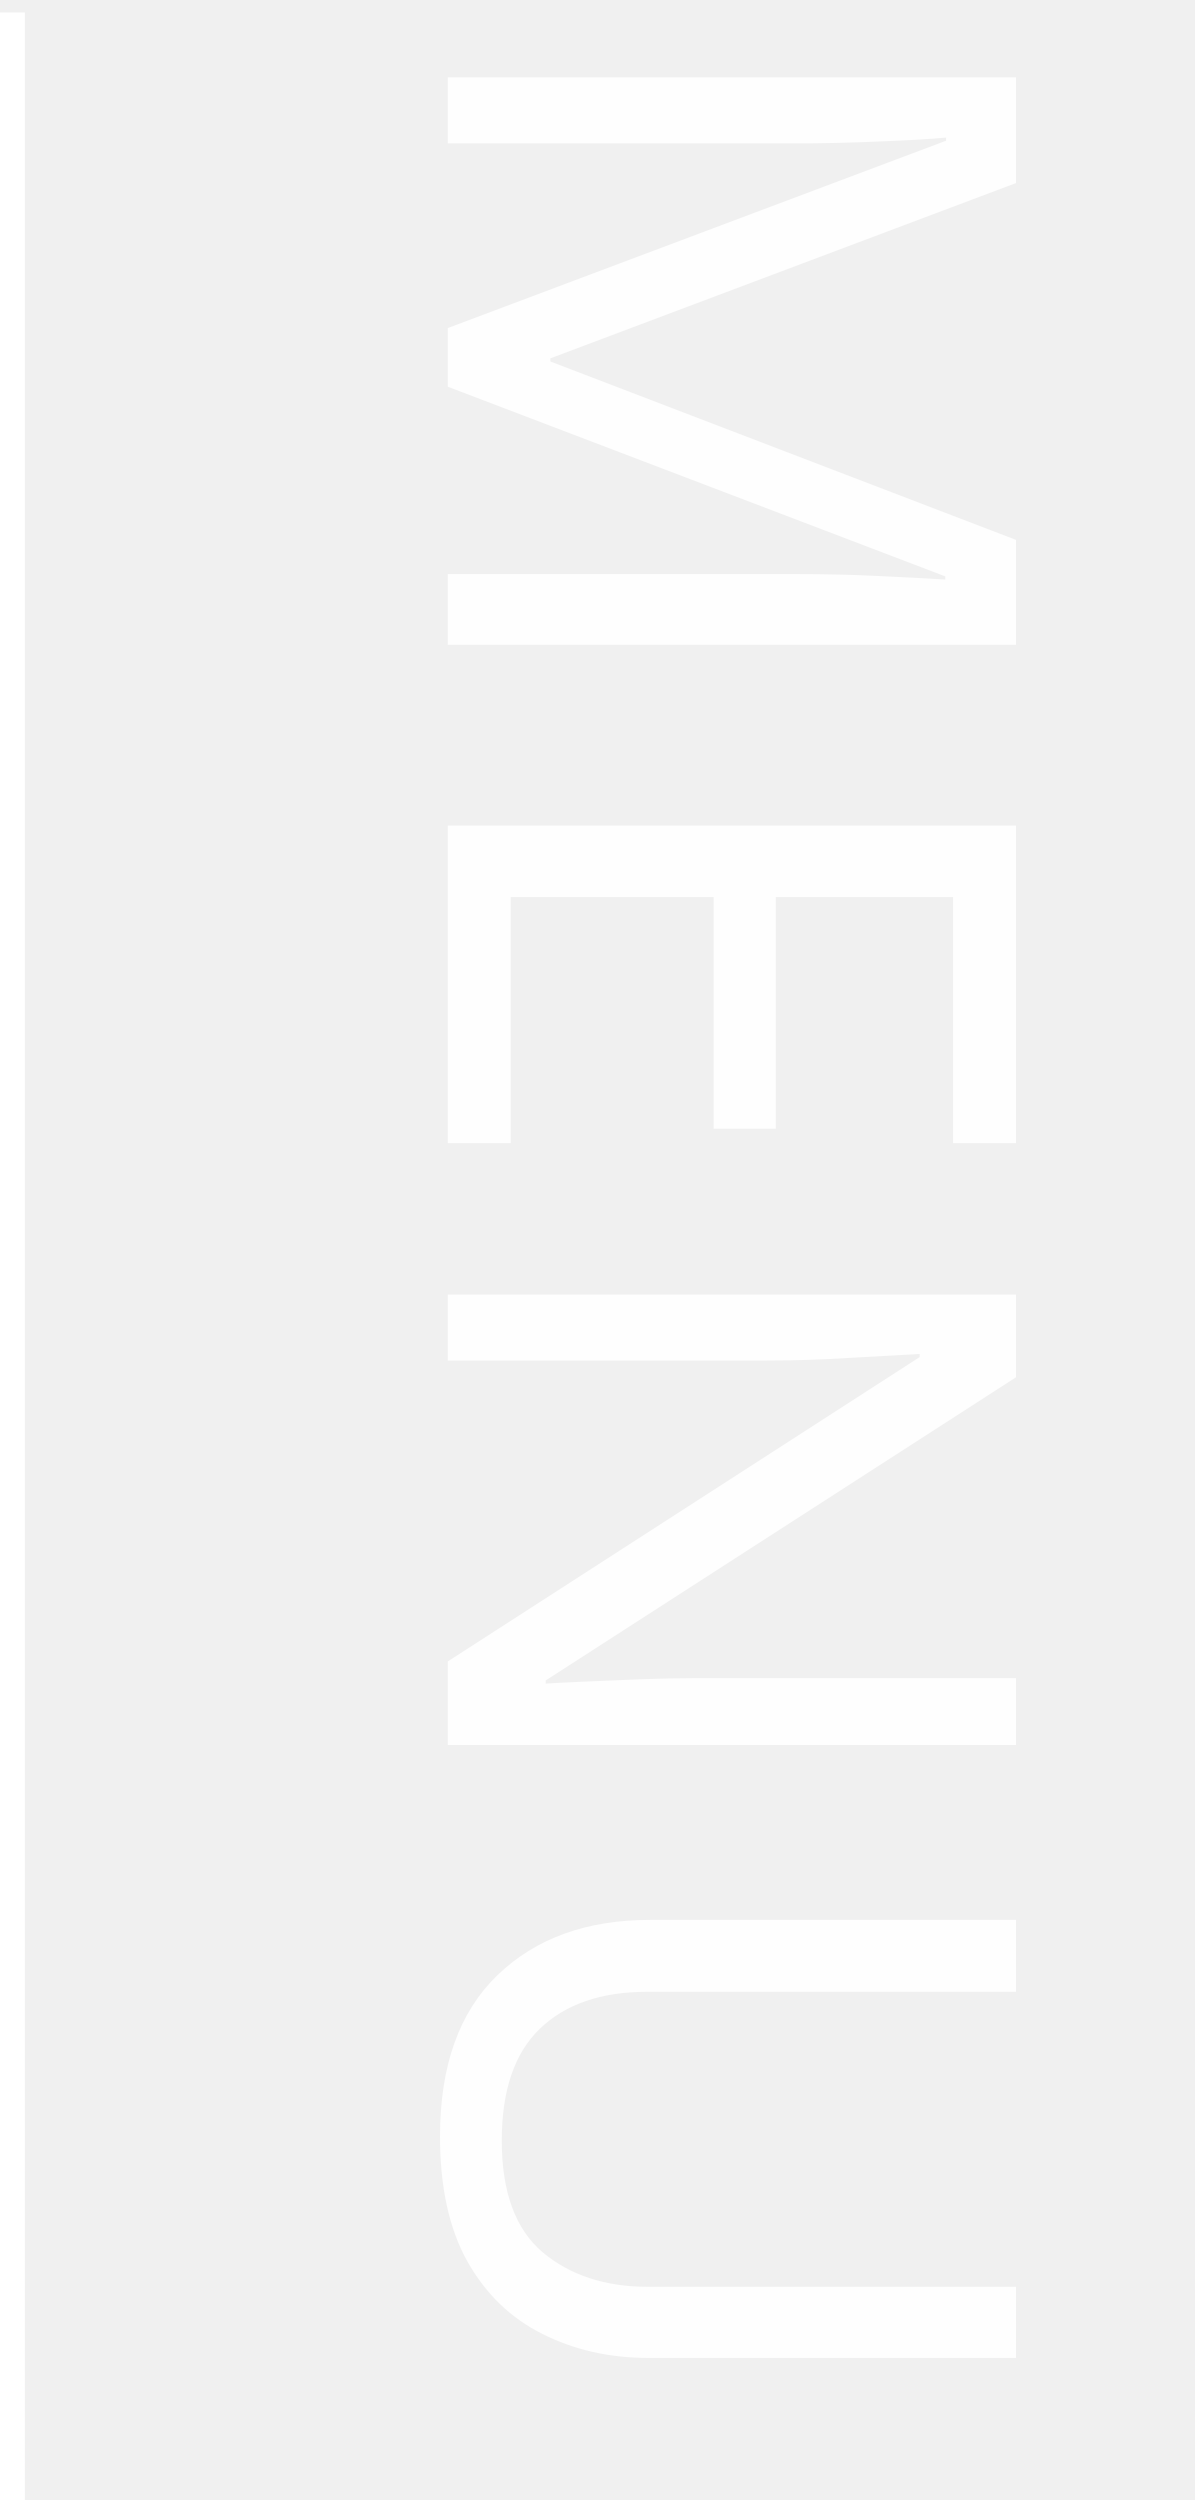
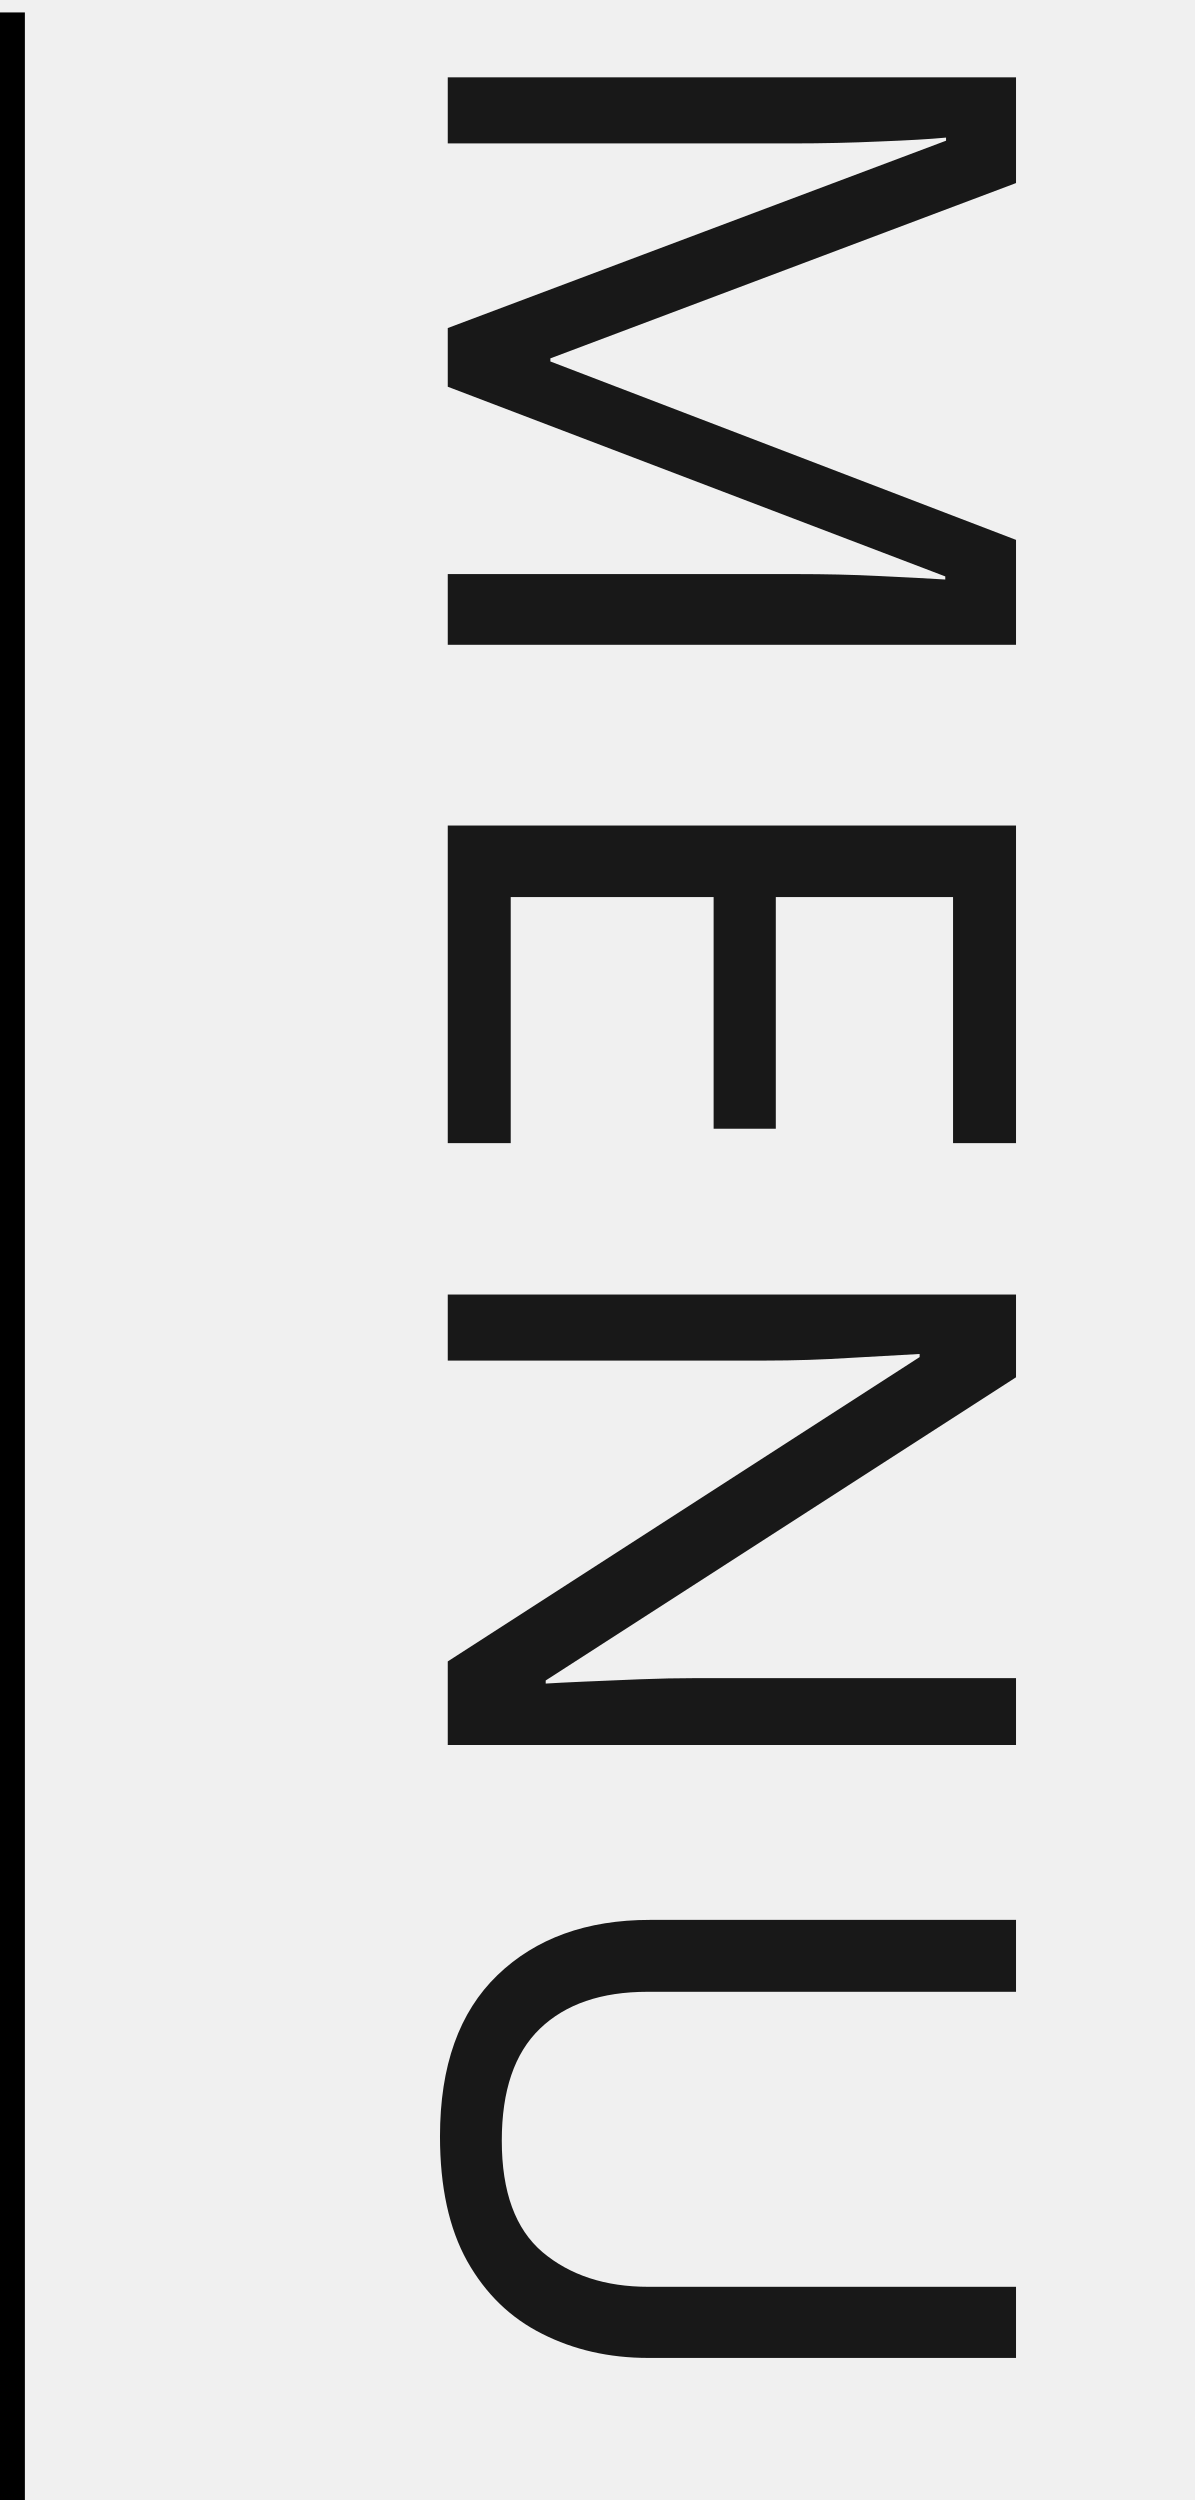
<svg xmlns="http://www.w3.org/2000/svg" viewBox="0 0 48 100.5">
  <defs>
    <style>
      .cls-1 {
-         fill: #fff;
+         fill: #000;
        font-size: 32px;
        font-family: Raleway-Regular, Raleway;
        letter-spacing: 0.033em;
        opacity: 0.9;
      }

      .cls-2 {
        fill: none;
-         stroke: #fff;
+         stroke: #000;
      }
    </style>
  </defs>
  <g id="Group_187" data-name="Group 187" transform="translate(-34 -471)">
    <text id="MENU" class="cls-1" transform="translate(52 471) rotate(90)">
      <tspan x="0" y="0">MENU</tspan>
    </text>
    <line id="Line_1" data-name="Line 1" class="cls-2" y2="100" transform="translate(34.5 471.5)" />
  </g>
</svg>
